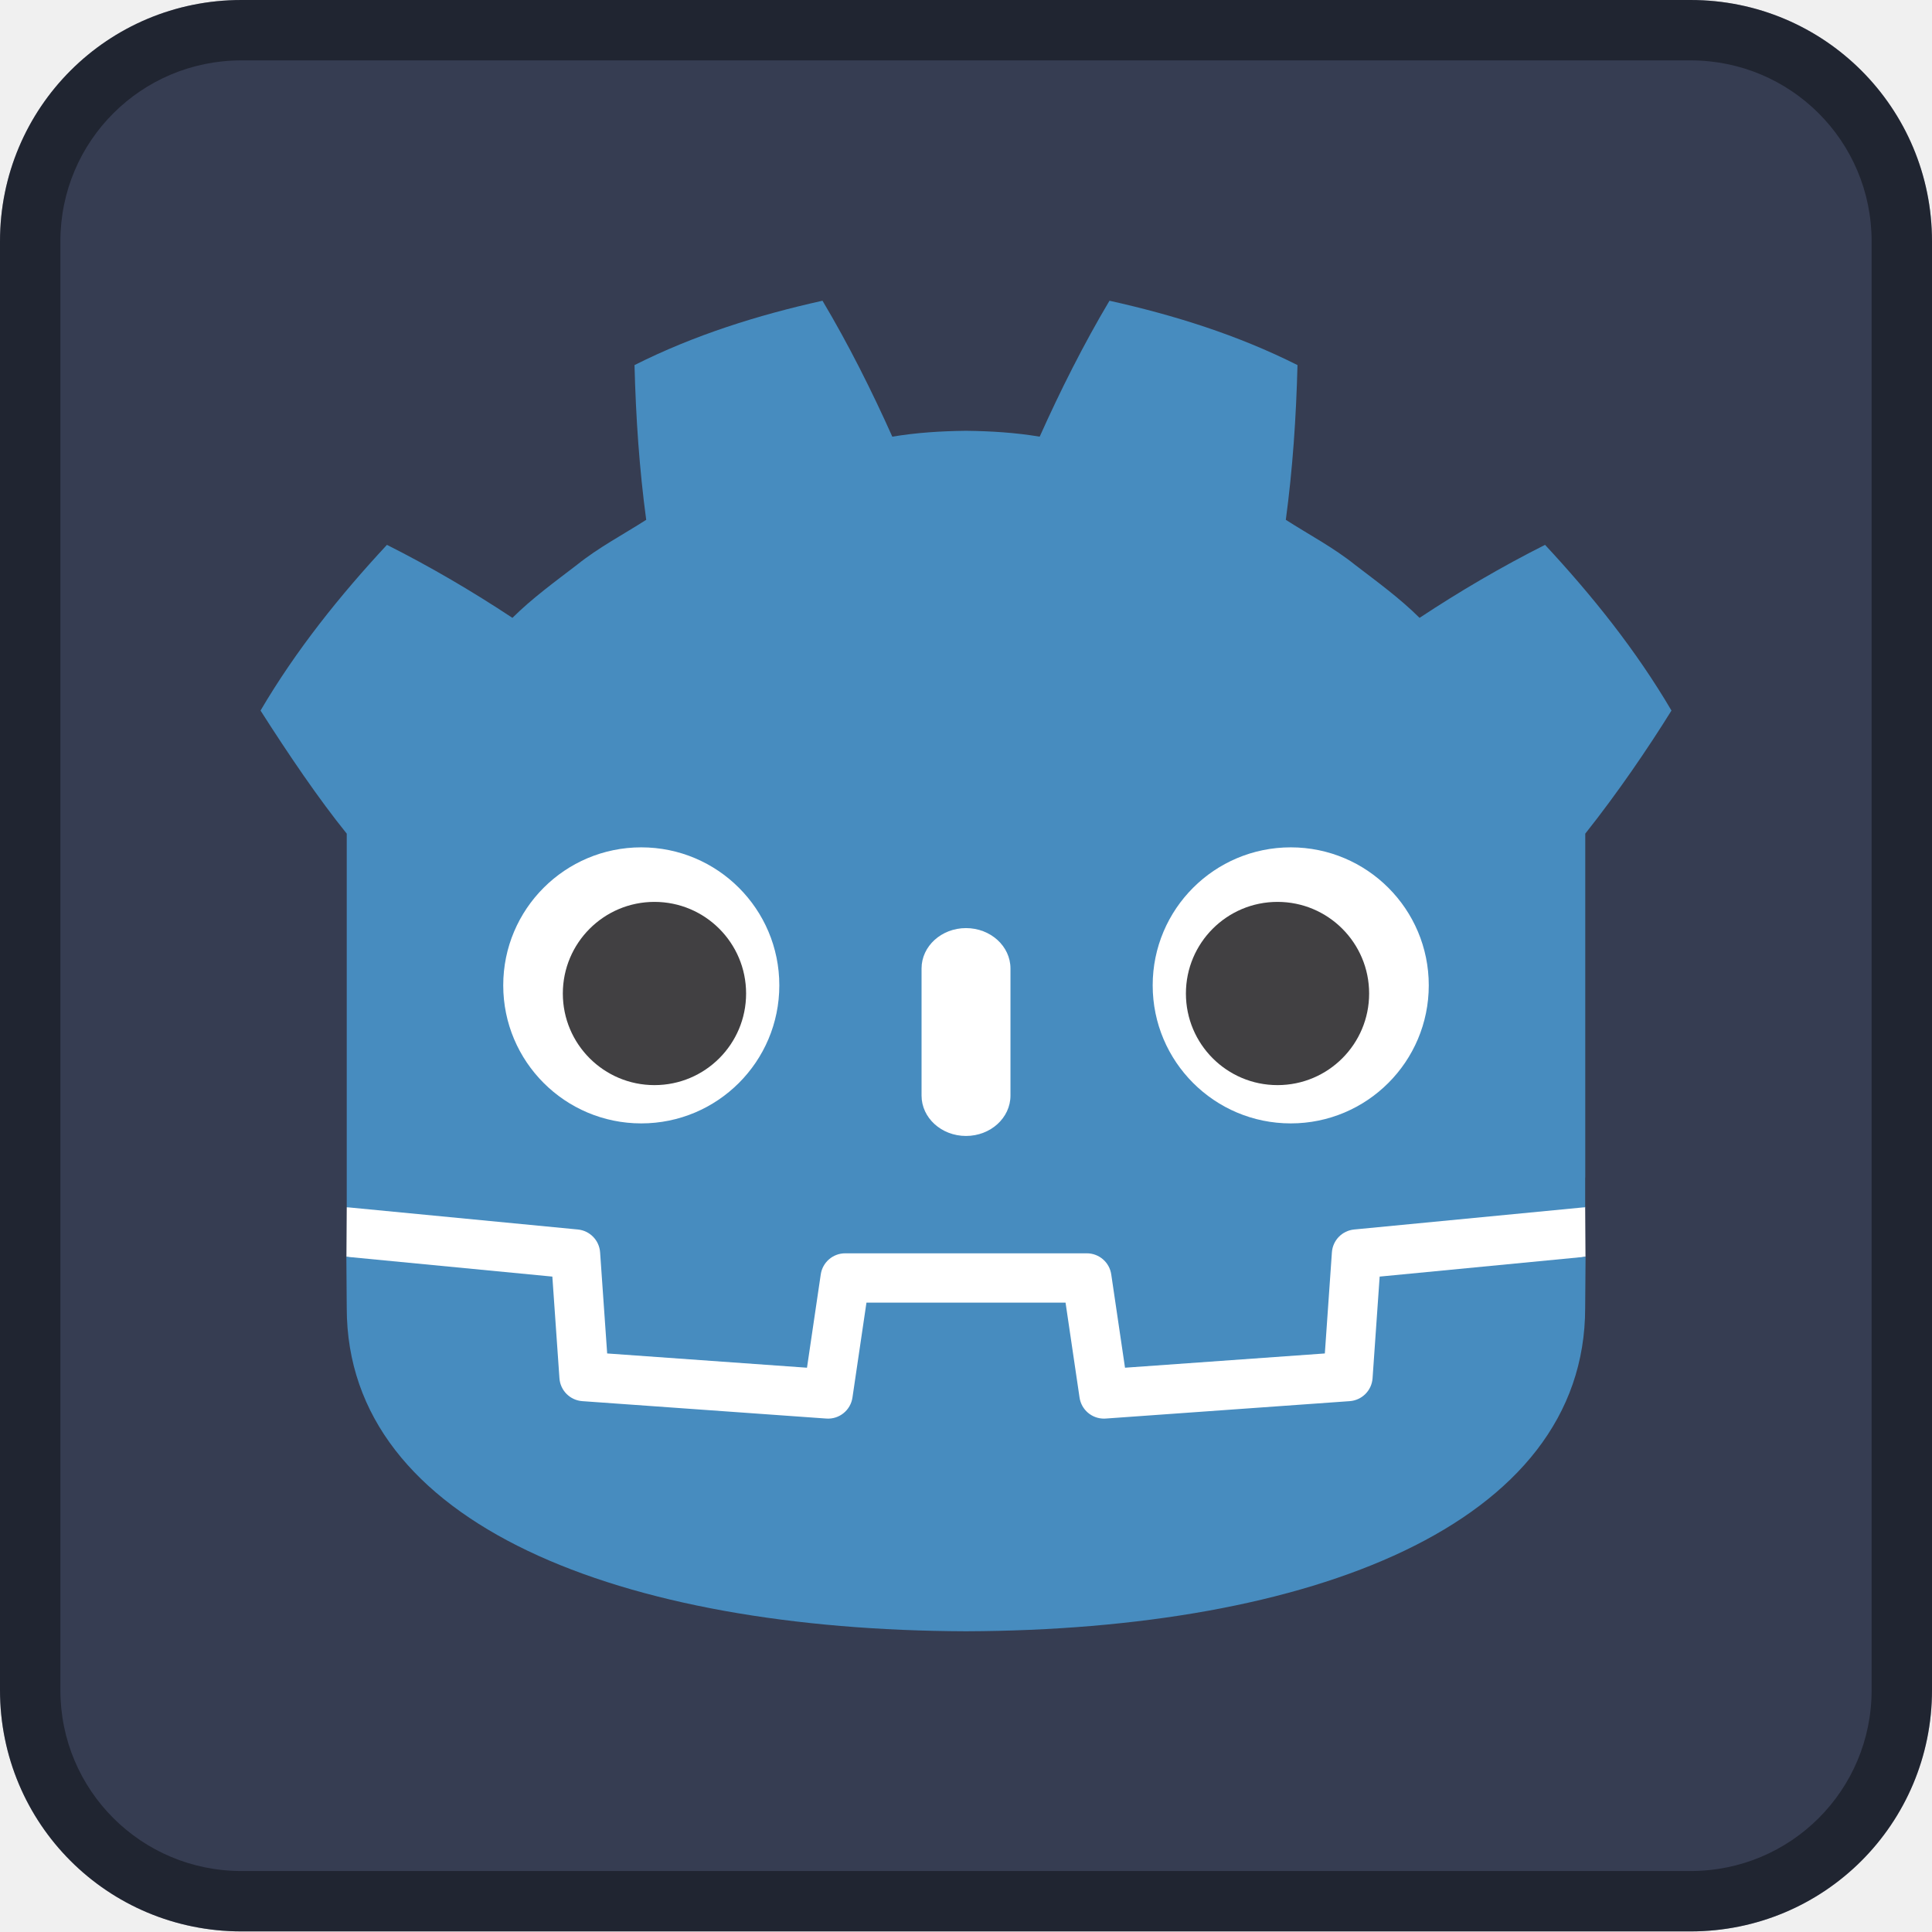
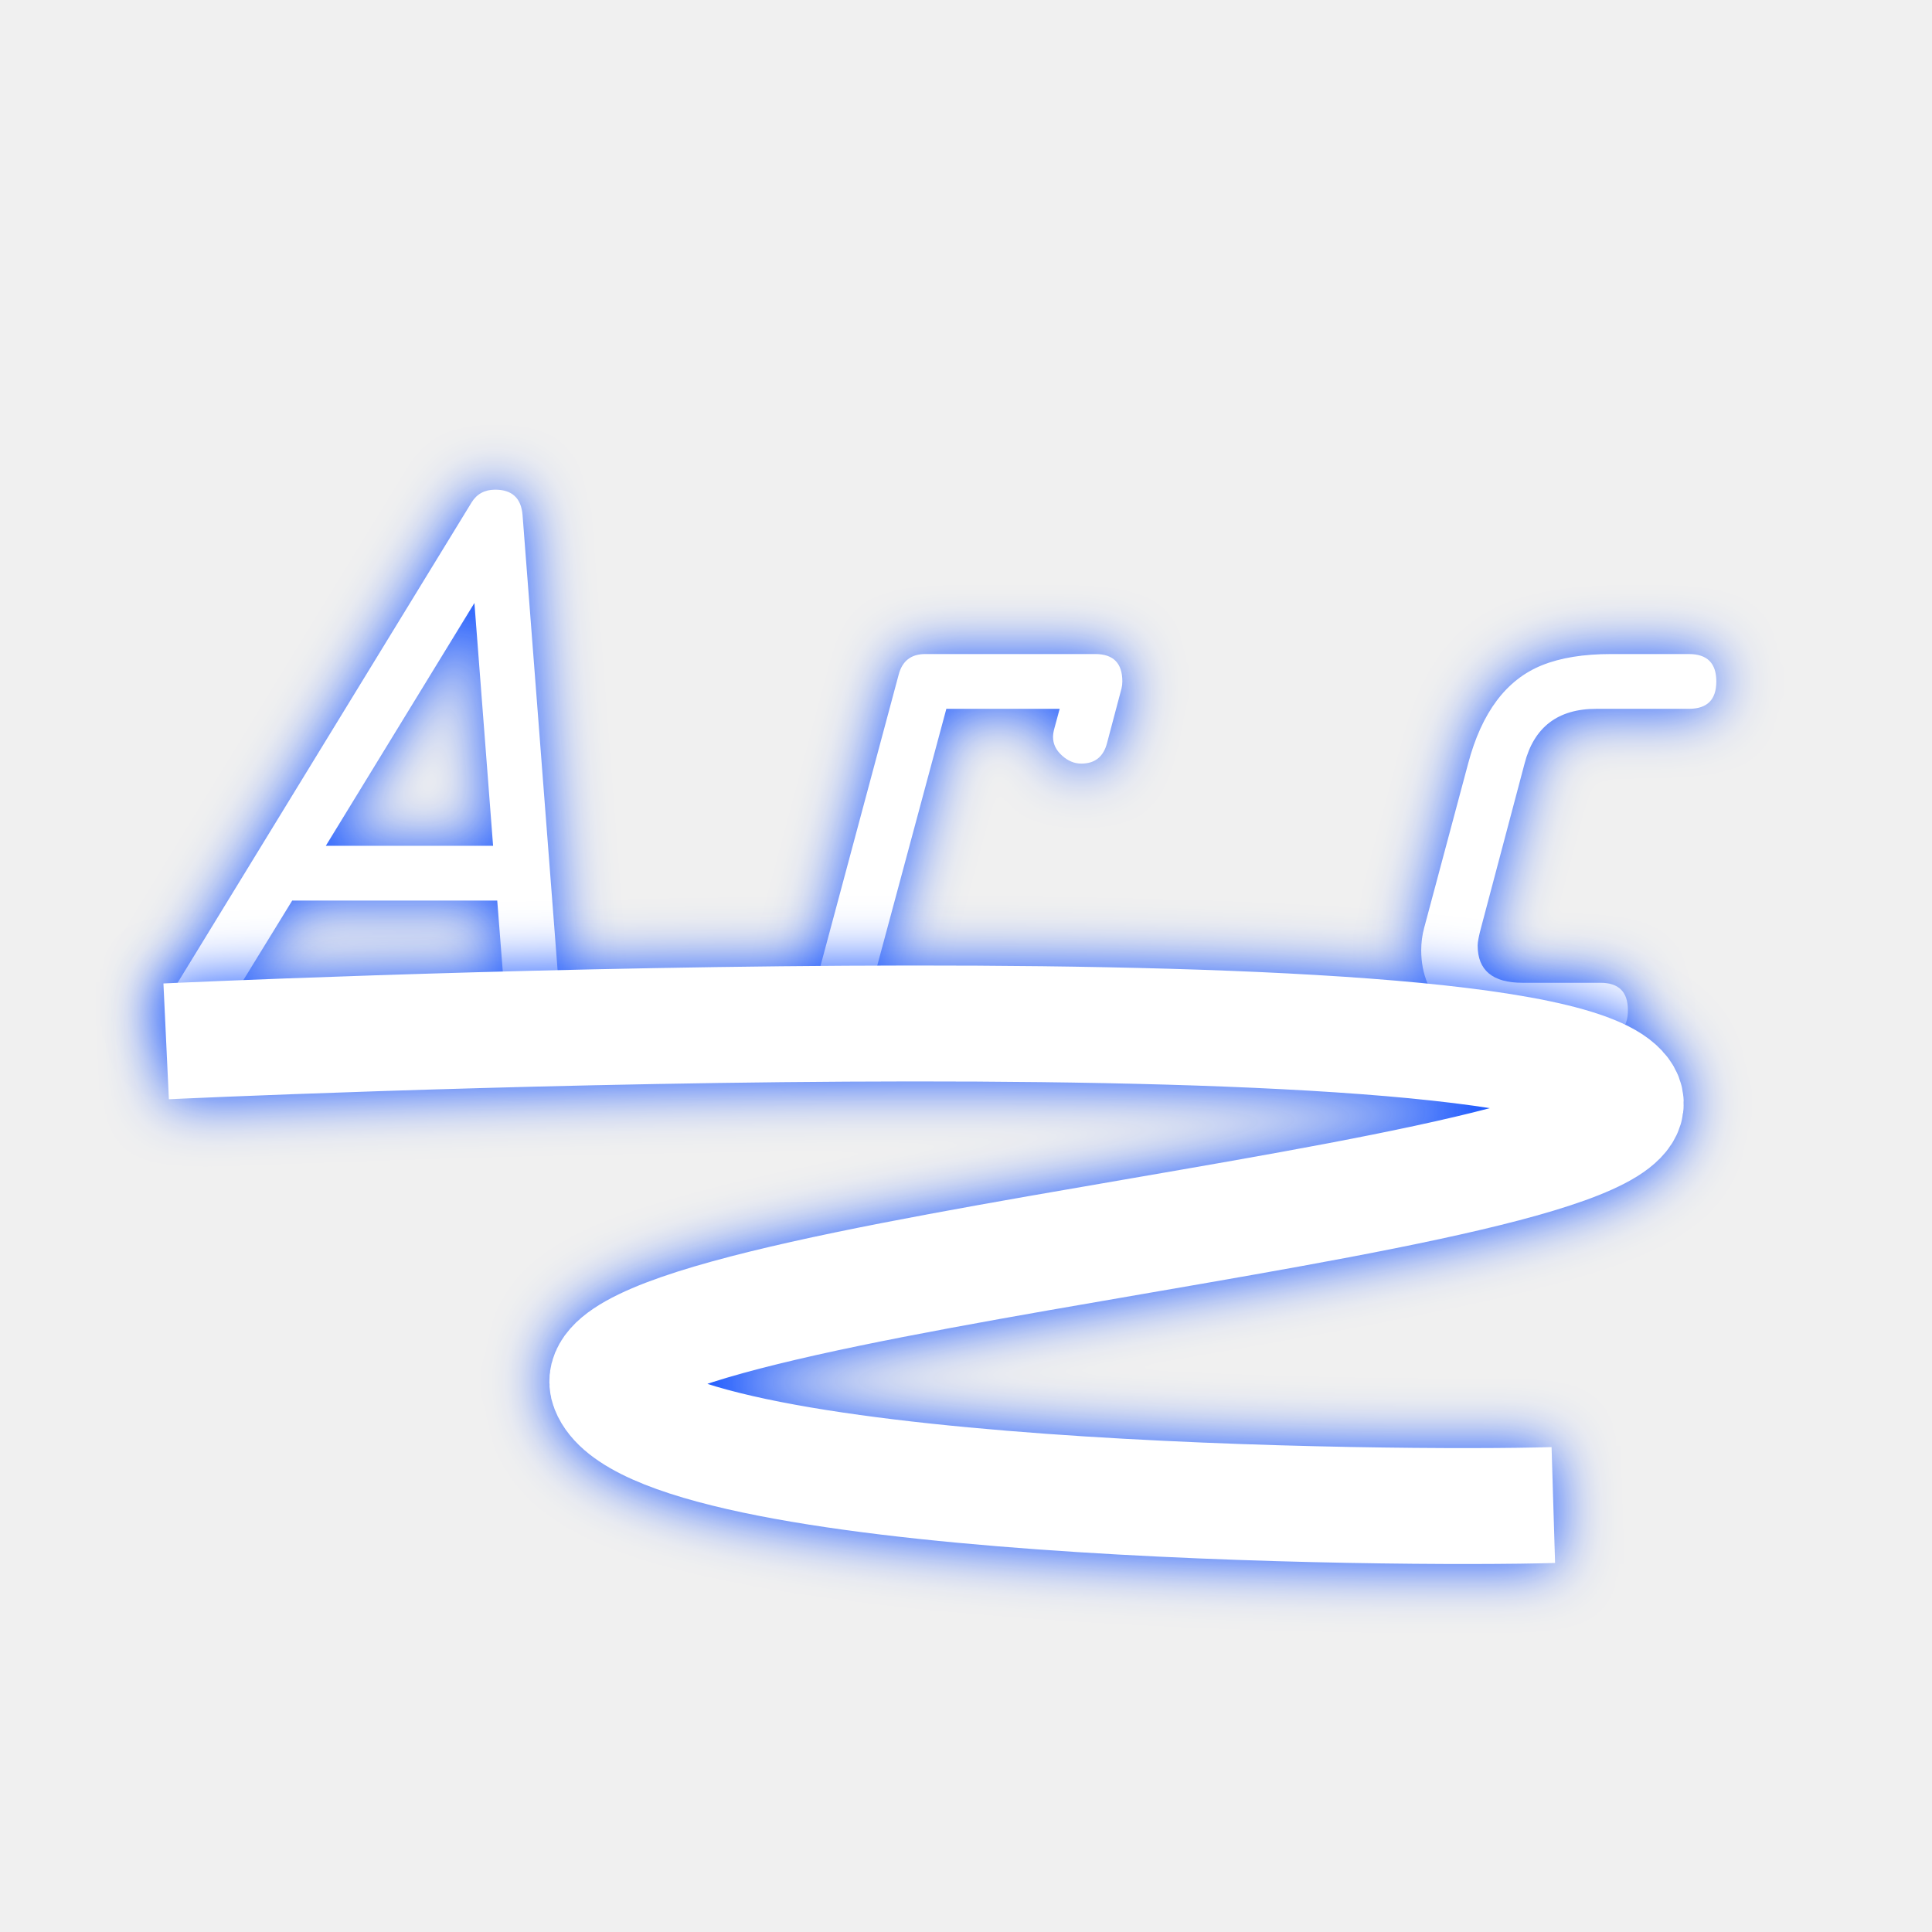
- <svg xmlns="http://www.w3.org/2000/svg" height="128" width="128">
-   <g transform="translate(32 32)">
-     <path d="m-16-32c-8.86 0-16 7.13-16 15.99v95.98c0 8.86 7.13 15.99 16 15.99h96c8.86 0 16-7.13 16-15.99v-95.98c0-8.85-7.14-15.99-16-15.99z" fill="#363d52" />
-     <path d="m-16-32c-8.86 0-16 7.13-16 15.99v95.98c0 8.86 7.13 15.99 16 15.99h96c8.86 0 16-7.13 16-15.99v-95.98c0-8.85-7.14-15.99-16-15.99zm0 4h96c6.64 0 12 5.35 12 11.99v95.98c0 6.64-5.35 11.99-12 11.99h-96c-6.64 0-12-5.35-12-11.99v-95.98c0-6.64 5.36-11.99 12-11.99z" fill-opacity=".4" />
-   </g>
-   <g stroke-width="9.927" transform="matrix(.1007308 0 0 .1007308 12.42592 2.256365)">
-     <path d="m0 0s-.325 1.994-.515 1.976l-36.182-3.491c-2.879-.278-5.115-2.574-5.317-5.459l-.994-14.247-27.992-1.997-1.904 12.912c-.424 2.872-2.932 5.037-5.835 5.037h-38.188c-2.902 0-5.41-2.165-5.834-5.037l-1.905-12.912-27.992 1.997-.994 14.247c-.202 2.886-2.438 5.182-5.317 5.46l-36.2 3.49c-.187.018-.324-1.978-.511-1.978l-.049-7.83 30.658-4.944 1.004-14.374c.203-2.91 2.551-5.263 5.463-5.472l38.551-2.75c.146-.01.29-.016.434-.016 2.897 0 5.401 2.166 5.825 5.038l1.959 13.286h28.005l1.959-13.286c.423-2.871 2.93-5.037 5.831-5.037.142 0 .284.005.423.015l38.556 2.75c2.911.209 5.26 2.562 5.463 5.472l1.003 14.374 30.645 4.966z" fill="#fff" transform="matrix(4.162611 0 0 -4.162611 919.2406 771.6719)" />
-     <path d="m0 0v-47.514-6.035-5.492c.108-.001.216-.005.323-.015l36.196-3.49c1.896-.183 3.382-1.709 3.514-3.609l1.116-15.978 31.574-2.253 2.175 14.747c.282 1.912 1.922 3.329 3.856 3.329h38.188c1.933 0 3.573-1.417 3.855-3.329l2.175-14.747 31.575 2.253 1.115 15.978c.133 1.9 1.618 3.425 3.514 3.609l36.182 3.49c.107.01.214.014.322.015v4.711l.015.005v54.325c5.097 6.416 9.923 13.494 13.621 19.449-5.651 9.62-12.575 18.217-19.976 26.182-6.864-3.455-13.531-7.369-19.828-11.534-3.151 3.132-6.7 5.694-10.186 8.372-3.425 2.751-7.285 4.768-10.946 7.118 1.09 8.117 1.629 16.108 1.846 24.448-9.446 4.754-19.519 7.906-29.708 10.17-4.068-6.837-7.788-14.241-11.028-21.479-3.842.642-7.702.88-11.567.926v.006c-.027 0-.052-.006-.075-.006-.024 0-.049.006-.073.006v-.006c-3.872-.046-7.729-.284-11.572-.926-3.238 7.238-6.956 14.642-11.03 21.479-10.184-2.264-20.258-5.416-29.703-10.17.216-8.34.755-16.331 1.848-24.448-3.668-2.35-7.523-4.367-10.949-7.118-3.481-2.678-7.036-5.24-10.188-8.372-6.297 4.165-12.962 8.079-19.828 11.534-7.401-7.965-14.321-16.562-19.974-26.182 4.443-6.974 9.208-13.983 13.621-19.449z" fill="#478cbf" transform="matrix(4.162611 0 0 -4.162611 104.6989 525.907)" />
-     <path d="m0 0-1.121-16.063c-.135-1.936-1.675-3.477-3.611-3.616l-38.555-2.751c-.094-.007-.188-.01-.281-.01-1.916 0-3.569 1.406-3.852 3.33l-2.211 14.994h-31.459l-2.211-14.994c-.297-2.018-2.101-3.469-4.133-3.32l-38.555 2.751c-1.936.139-3.476 1.68-3.611 3.616l-1.121 16.063-32.547 3.138c.015-3.498.06-7.33.06-8.093 0-34.374 43.605-50.896 97.781-51.086h.066.067c54.176.19 97.766 16.712 97.766 51.086 0 .777.047 4.593.063 8.093z" fill="#478cbf" transform="matrix(4.162611 0 0 -4.162611 784.0714 817.2428)" />
-     <path d="m0 0c0-12.052-9.765-21.815-21.813-21.815-12.042 0-21.81 9.763-21.81 21.815 0 12.044 9.768 21.802 21.81 21.802 12.048 0 21.813-9.758 21.813-21.802" fill="#fff" transform="matrix(4.162611 0 0 -4.162611 389.2148 625.671)" />
-     <path d="m0 0c0-7.994-6.479-14.473-14.479-14.473-7.996 0-14.479 6.479-14.479 14.473s6.483 14.479 14.479 14.479c8 0 14.479-6.485 14.479-14.479" fill="#414042" transform="matrix(4.162611 0 0 -4.162611 367.3669 631.0568)" />
-     <path d="m0 0c-3.878 0-7.021 2.858-7.021 6.381v20.081c0 3.52 3.143 6.381 7.021 6.381s7.028-2.861 7.028-6.381v-20.081c0-3.523-3.15-6.381-7.028-6.381" fill="#fff" transform="matrix(4.162611 0 0 -4.162611 511.9934 724.7395)" />
-     <path d="m0 0c0-12.052 9.765-21.815 21.815-21.815 12.041 0 21.808 9.763 21.808 21.815 0 12.044-9.767 21.802-21.808 21.802-12.05 0-21.815-9.758-21.815-21.802" fill="#fff" transform="matrix(4.162611 0 0 -4.162611 634.7871 625.671)" />
-     <path d="m0 0c0-7.994 6.477-14.473 14.471-14.473 8.002 0 14.479 6.479 14.479 14.473s-6.477 14.479-14.479 14.479c-7.994 0-14.471-6.485-14.471-14.479" fill="#414042" transform="matrix(4.162611 0 0 -4.162611 656.6406 631.0568)" />
+ <svg xmlns="http://www.w3.org/2000/svg" xmlns:xlink="http://www.w3.org/1999/xlink" width="500px" height="500px" viewBox="0 0 500 500" version="1.1">
+   <defs>
+     <filter filterUnits="userSpaceOnUse" color-interpolation-filters="sRGB" id="filter_1">
+       <feFlood flood-opacity="0" result="BackgroundImageFix" />
+       <feColorMatrix in="SourceAlpha" type="matrix" values="0 0 0 0 0 0 0 0 0 0 0 0 0 0 0 0 0 0 127 0" />
+       <feOffset dx="0" dy="0" />
+       <feGaussianBlur stdDeviation="7.5" />
+       <feColorMatrix type="matrix" values="0 0 0 0 0.075 0 0 0 0 0.322 0 0 0 0 1 0 0 0 1 0" />
+       <feBlend mode="normal" in2="BackgroundImageFix" result="effect0_dropShadow" />
+       <feBlend mode="normal" in="SourceGraphic" in2="effect0_dropShadow" result="shape" />
+     </filter>
+     <rect width="500" height="500" id="artboard_1" />
+     <clipPath id="clip_1">
+       <use xlink:href="#artboard_1" clip-rule="evenodd" />
+     </clipPath>
+   </defs>
+   <g id="ArcLoader-Logo" clip-path="url(#clip_1)">
+     <g id="ArcLoader" transform="translate(-6.5 34.5)" artboard="48d550cb-00c6-4308-a0ac-aa799bf0f31d">
+       <g id="Arc" fill="#FFFFFF" filter="url(#filter_1)" transform="translate(22.5 22.5)">
+         <path d="M112.686 176.072L59.619 176.072L39.961 208.084C38.529 210.376 36.523 211.521 33.945 211.521Q31.045 211.521 28.95 209.427Q26.855 207.332 26.855 204.432Q26.855 202.391 27.93 200.672L106.025 73.055Q108.066 69.725 112.148 69.725Q118.701 69.725 119.238 76.277L129.121 204.646C129.121 209.23 126.722 211.521 121.924 211.521C117.627 211.521 115.299 209.337 114.941 204.969L112.686 176.072ZM111.611 161.893L106.777 99.051L68.32 161.893L111.611 161.893ZM216.563 117.635Q217.959 112.264 223.438 112.264L267.48 112.264Q274.463 112.264 274.463 119.354Q274.463 120.32 274.248 121.18L270.488 135.359Q269.092 140.623 263.828 140.623Q261.143 140.623 258.833 138.528Q256.523 136.434 256.523 133.748Q256.523 132.781 256.846 131.6L258.242 126.443L228.916 126.443L207.432 206.258C206.501 209.767 204.245 211.521 200.664 211.521Q197.979 211.521 195.723 209.427Q193.467 207.332 193.467 204.646Q193.467 203.68 193.789 202.498L216.563 117.635ZM374.258 211.521L398.213 211.521Q405.303 211.521 405.303 204.432Q405.303 197.342 398.213 197.342L378.018 197.342Q366.416 197.342 366.416 187.674Q366.416 186.385 367.275 183.162L378.555 140.623Q382.207 126.443 397.139 126.443L421.094 126.443Q424.639 126.443 426.411 124.671Q428.184 122.898 428.184 119.354Q428.184 112.264 421.094 112.264L400.898 112.264Q390.264 112.264 383.066 115.164Q369.209 120.75 363.945 140.623L352.559 183.162Q351.807 185.955 351.807 188.963Q351.807 198.201 358.413 204.861Q365.02 211.521 374.258 211.521Z" />
+       </g>
+       <path d="M408.5 355C369.553 356.181 175.75 354.618 164 324.743C152.25 294.868 456.224 275.186 425 247C393.776 218.814 49.5 235 49.5 235" id="Vector" fill="none" fill-rule="evenodd" stroke="#FFFFFF" stroke-width="30" filter="url(#filter_1)" />
+     </g>
  </g>
</svg>
